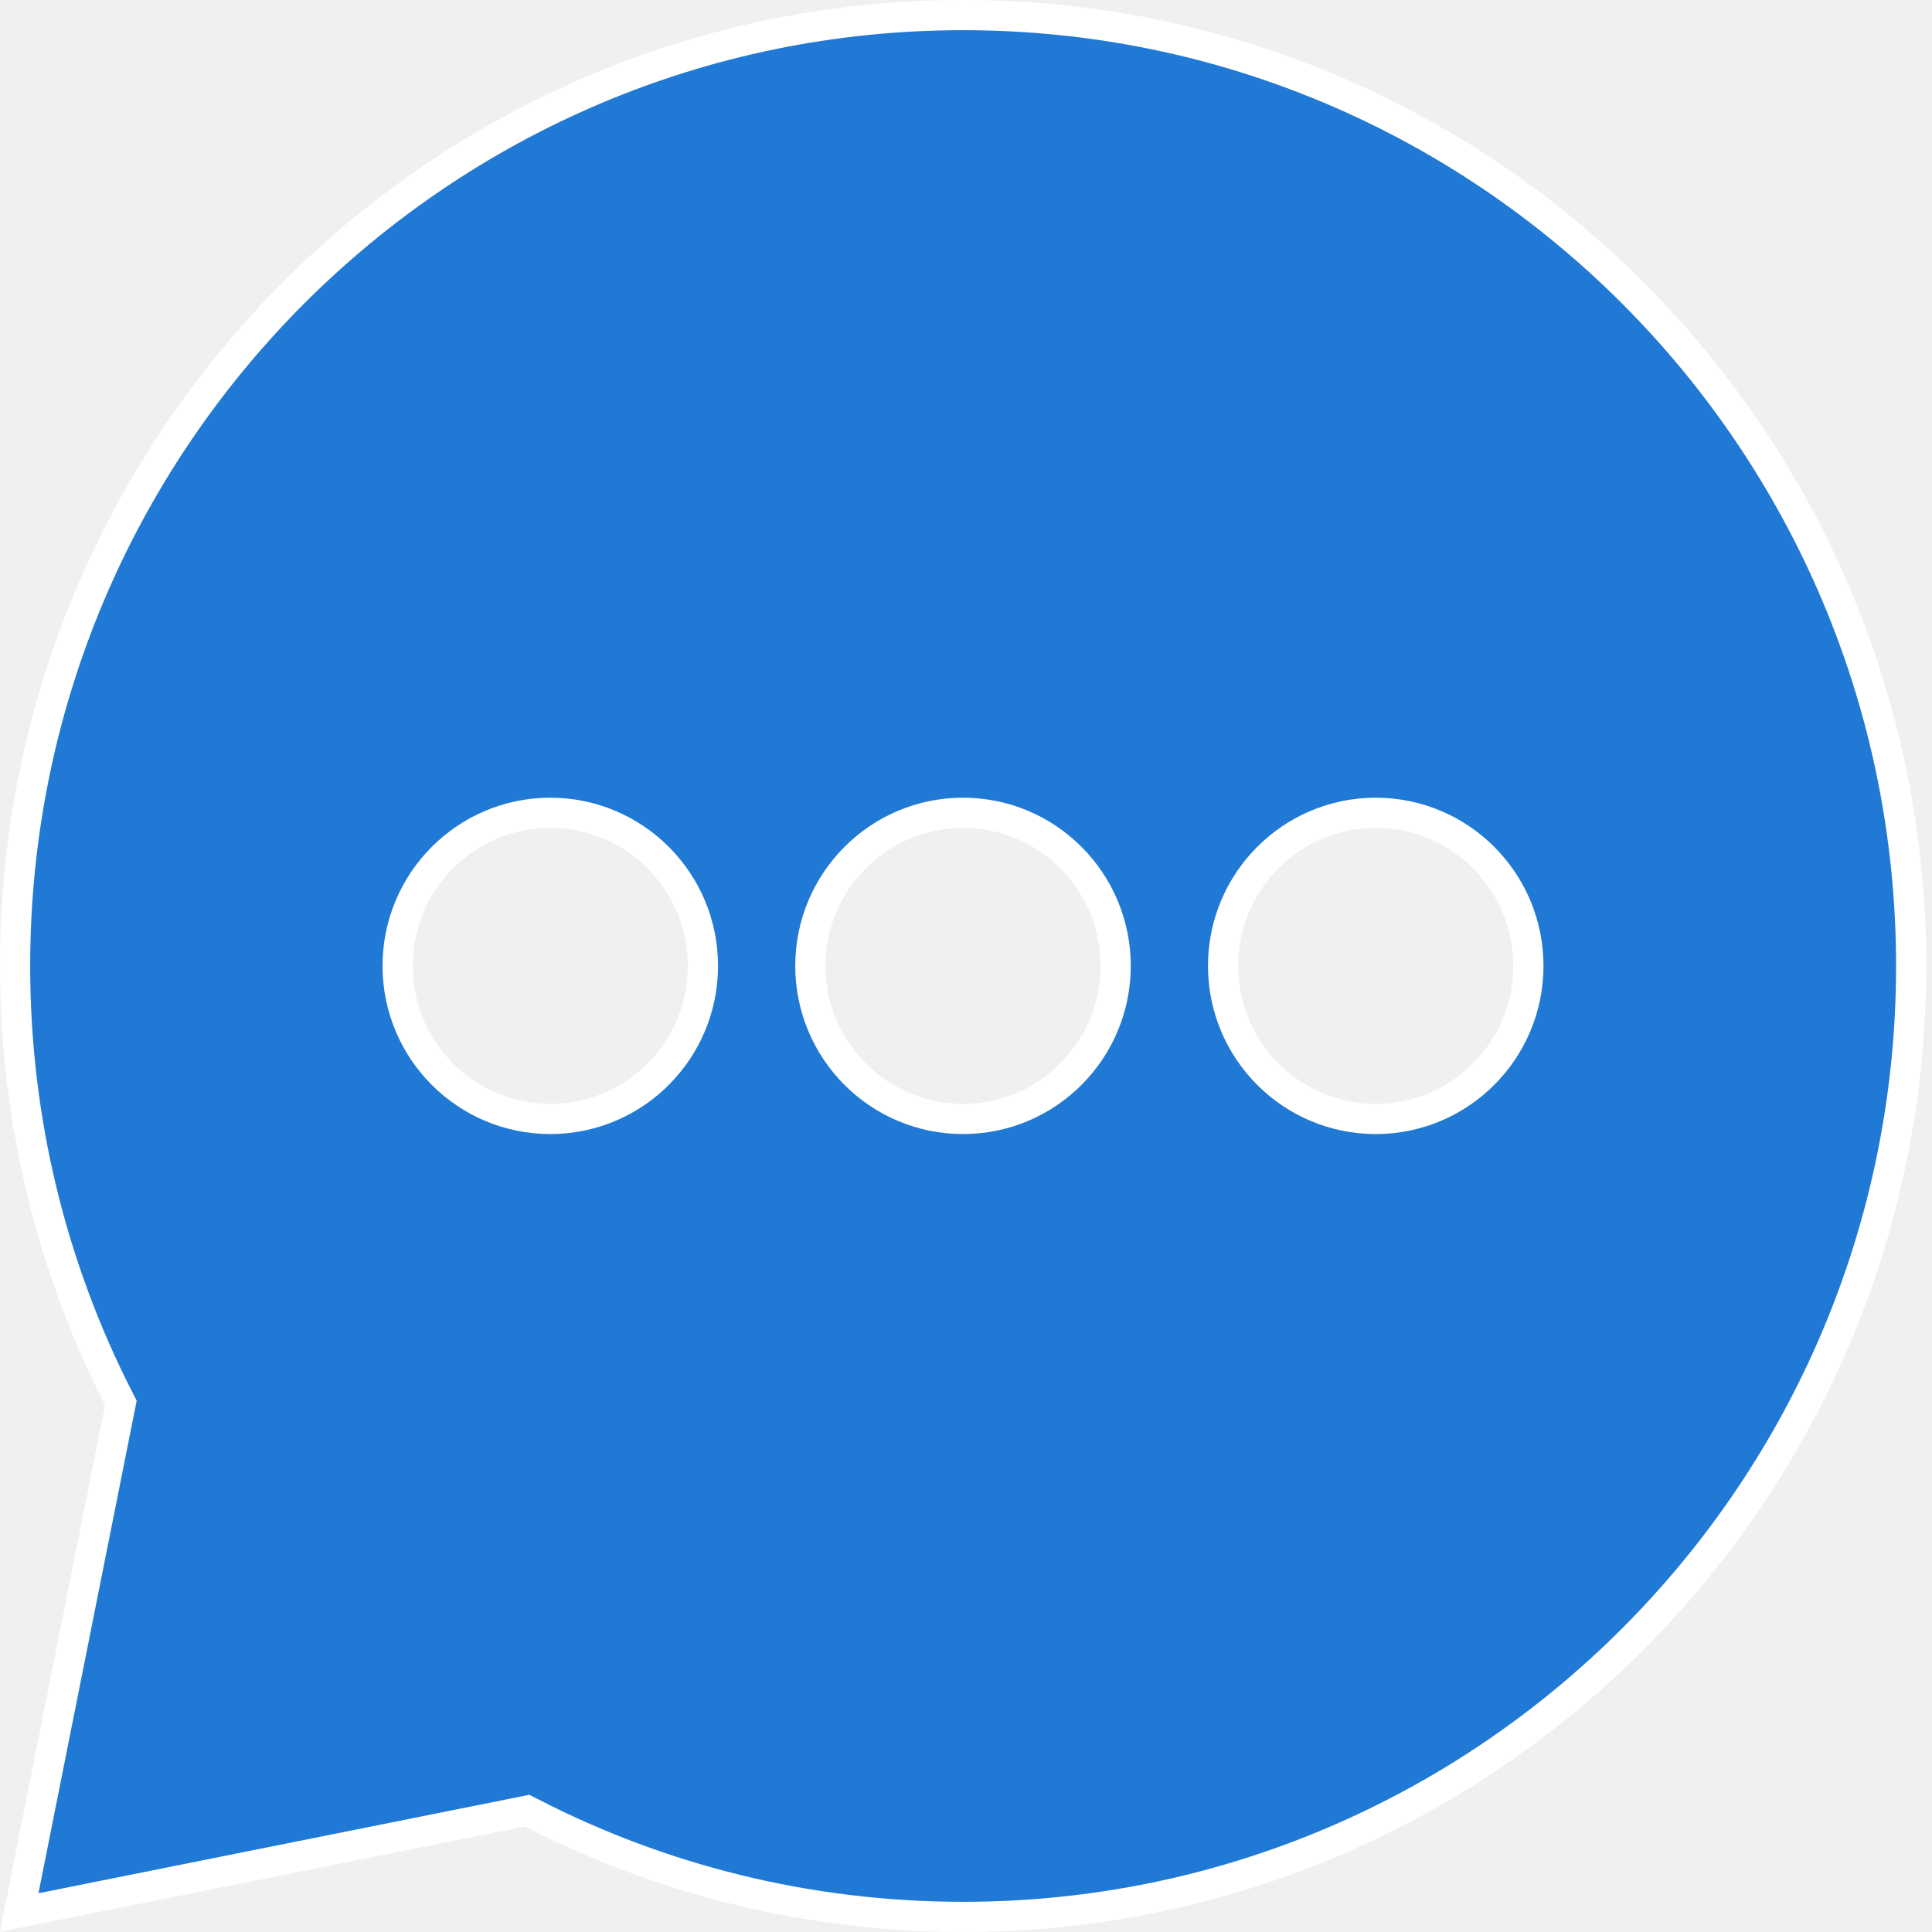
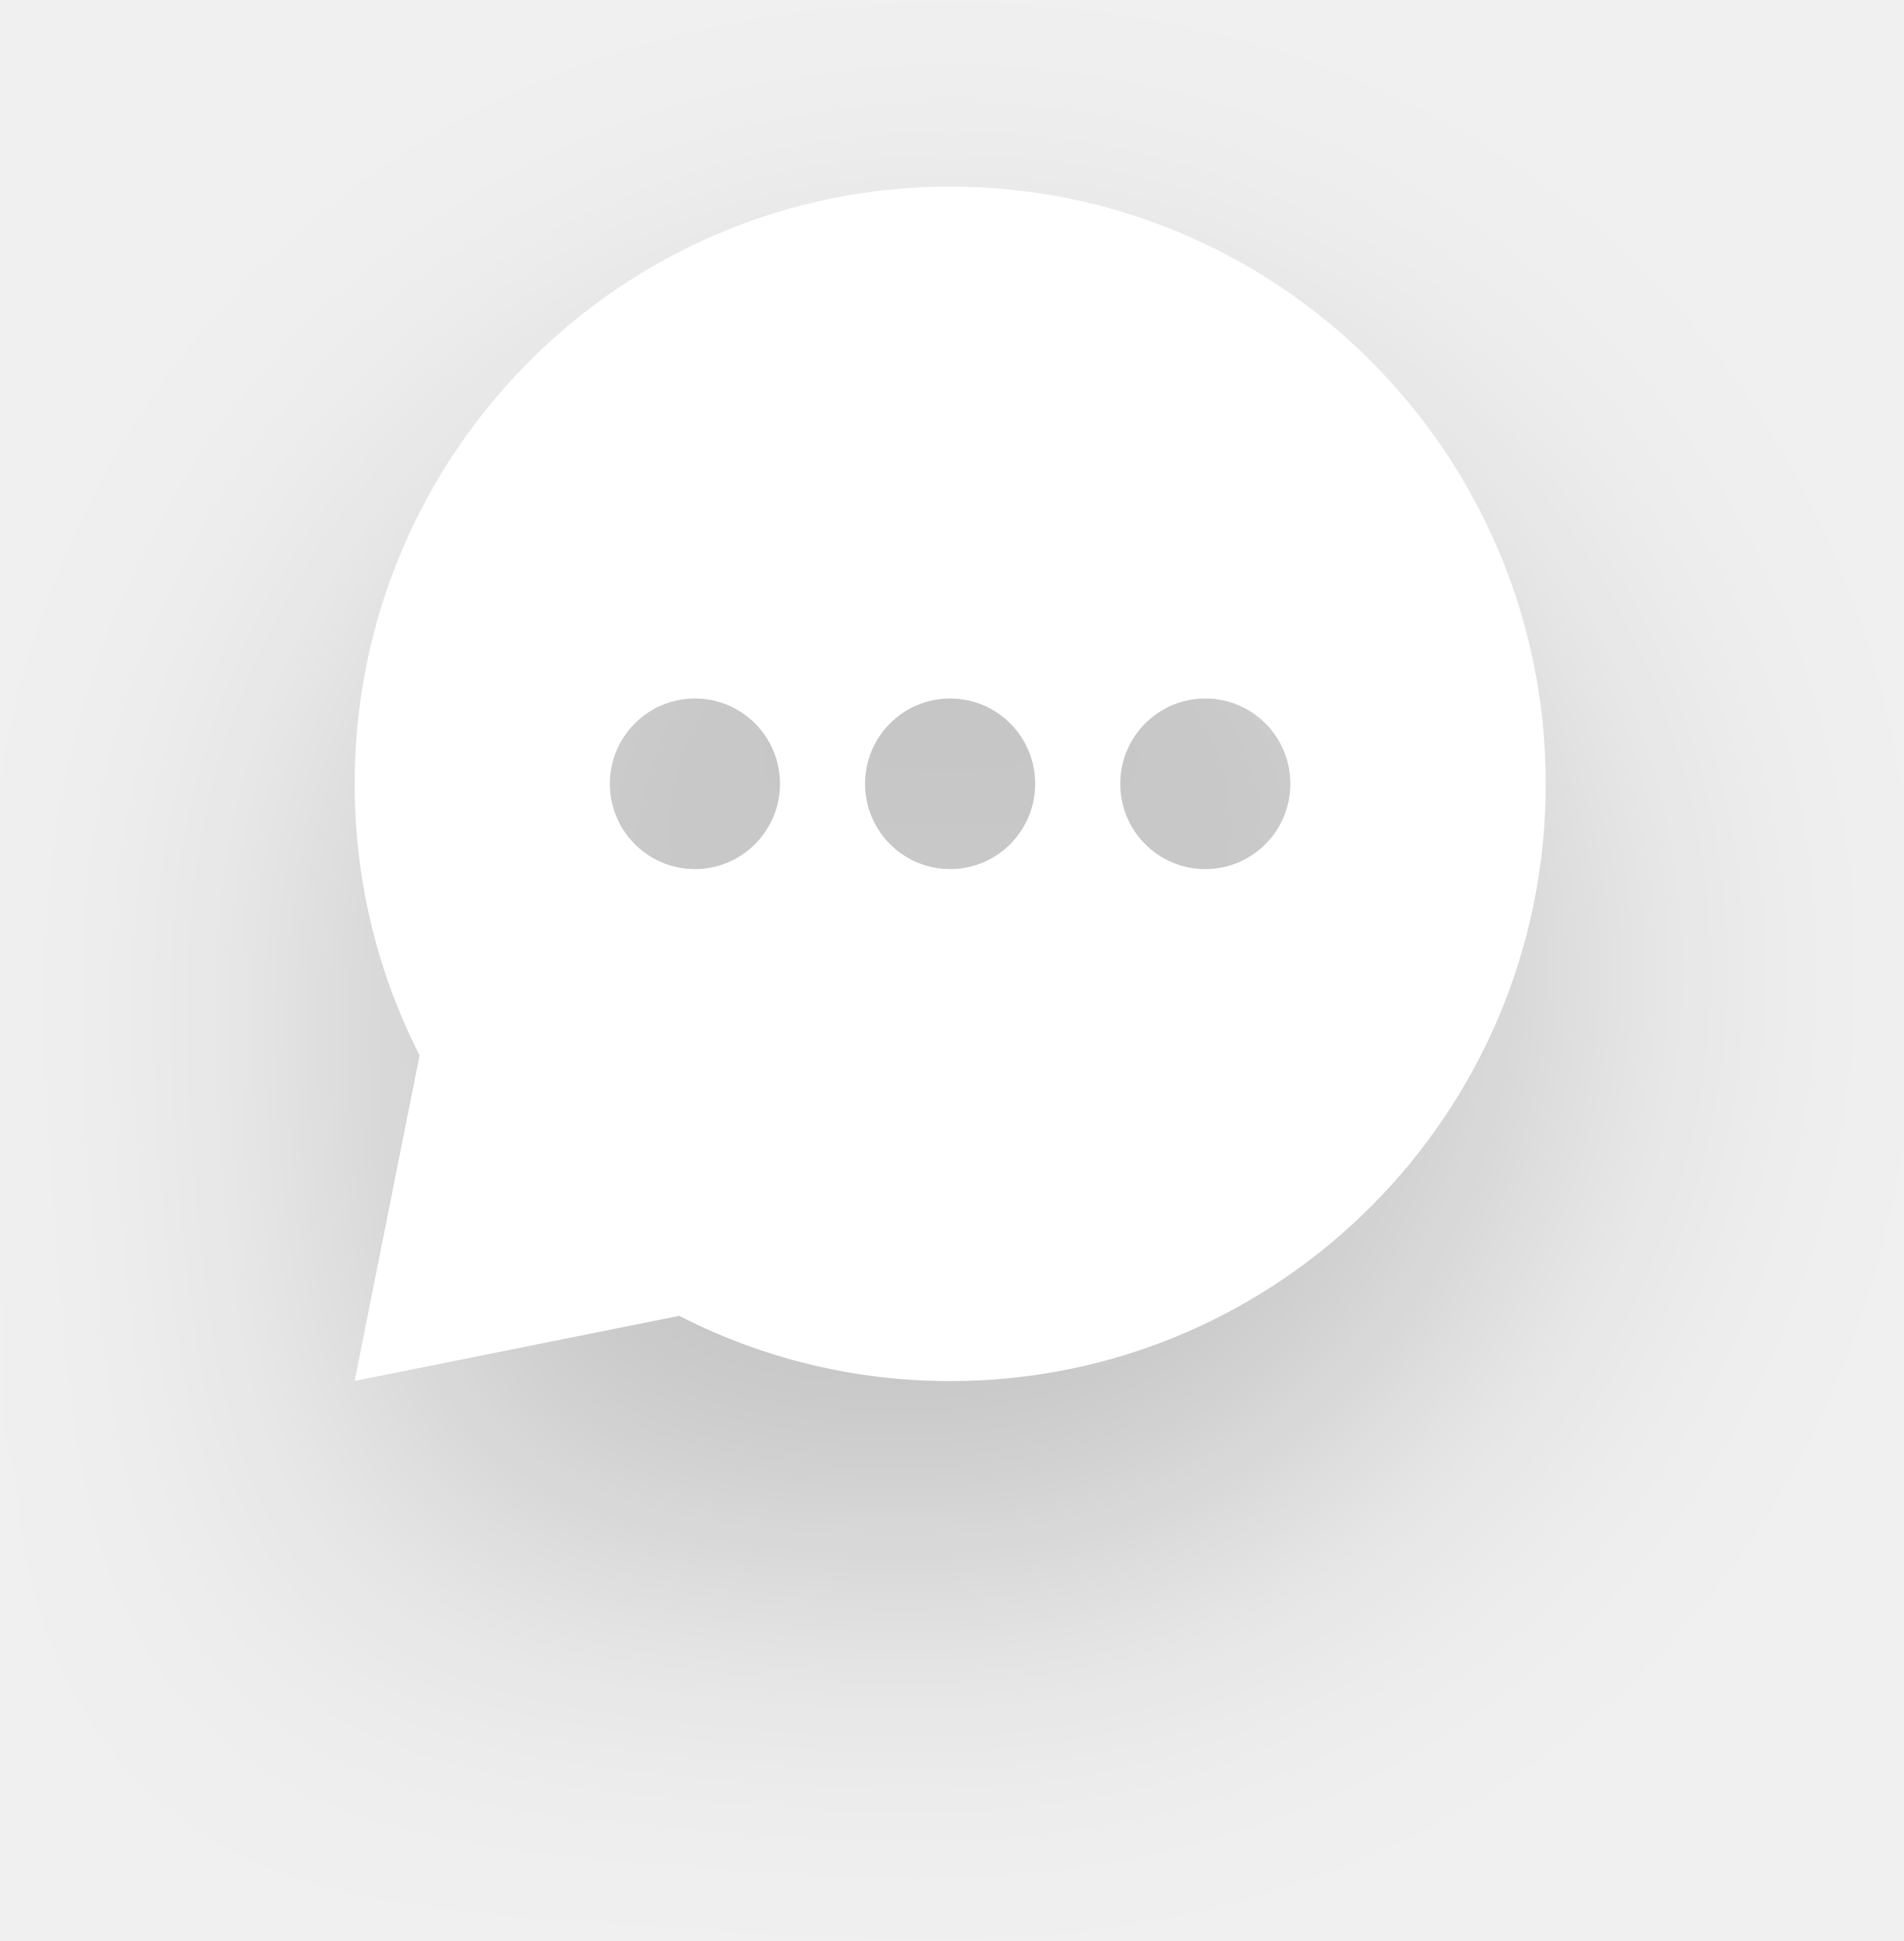
- <svg xmlns="http://www.w3.org/2000/svg" xmlns:xlink="http://www.w3.org/1999/xlink" width="64px" height="64px" viewBox="0 0 64 64" version="1.1">
+ <svg xmlns="http://www.w3.org/2000/svg" xmlns:xlink="http://www.w3.org/1999/xlink" width="102px" height="104px" viewBox="0 0 102 104" version="1.1">
  <defs>
    <path d="M29.39,72.504 L12,75.992 L15.479,58.546 C13.255,54.182 12,49.238 12,44 C12,26.327 26.284,12 43.905,12 C61.525,12 75.81,26.327 75.81,44 C75.81,61.673 61.525,76 43.905,76 C38.677,76 33.744,74.739 29.39,72.504 Z M30.229,48.567 C32.746,48.567 34.786,46.521 34.786,43.996 C34.786,41.472 32.746,39.425 30.229,39.425 C27.712,39.425 25.672,41.472 25.672,43.996 C25.672,46.521 27.712,48.567 30.229,48.567 Z M43.901,48.567 C46.418,48.567 48.458,46.521 48.458,43.996 C48.458,41.472 46.418,39.425 43.901,39.425 C41.384,39.425 39.344,41.472 39.344,43.996 C39.344,46.521 41.384,48.567 43.901,48.567 Z M57.573,48.567 C60.09,48.567 62.13,46.521 62.13,43.996 C62.13,41.472 60.09,39.425 57.573,39.425 C55.056,39.425 53.016,41.472 53.016,43.996 C53.016,46.521 55.056,48.567 57.573,48.567 Z" id="path-1" />
-     <mask id="mask-2" maskContentUnits="userSpaceOnUse" maskUnits="objectBoundingBox" x="0" y="0" width="63.81" height="64" fill="white">
-       <use xlink:href="#path-1" />
-     </mask>
+     <filter x="-50%" y="-50%" width="200%" height="200%" filterUnits="objectBoundingBox" id="filter-2">
+       <feOffset dx="0" dy="10" in="SourceAlpha" result="shadowOffsetOuter1" />
+       <feGaussianBlur stdDeviation="10" in="shadowOffsetOuter1" result="shadowBlurOuter1" />
+       <feColorMatrix values="0 0 0 0 0   0 0 0 0 0   0 0 0 0 0  0 0 0 0.2 0" type="matrix" in="shadowBlurOuter1" />
+     </filter>
  </defs>
  <g id="-home" stroke="none" stroke-width="1" fill="none" fill-rule="evenodd">
-     <g id="1024up---home" transform="translate(-532, -2008)">
+     <g id="1024up---home" transform="translate(-513, -1998)">
      <g id="decorative/outlined/discourse" transform="translate(520, 1996)">
        <g>
          <rect id="Rectangle-2" x="0" y="0" width="88" height="88" />
-           <use id="Combined-Shape" stroke="#FFFFFF" mask="url(#mask-2)" stroke-width="2" fill="#2079D4" xlink:href="#path-1" />
+           <g id="Combined-Shape">
+             <use fill="black" fill-opacity="1" filter="url(#filter-2)" xlink:href="#path-1" />
+             <use fill="#FFFFFF" fill-rule="evenodd" xlink:href="#path-1" />
+           </g>
        </g>
      </g>
    </g>
  </g>
</svg>
